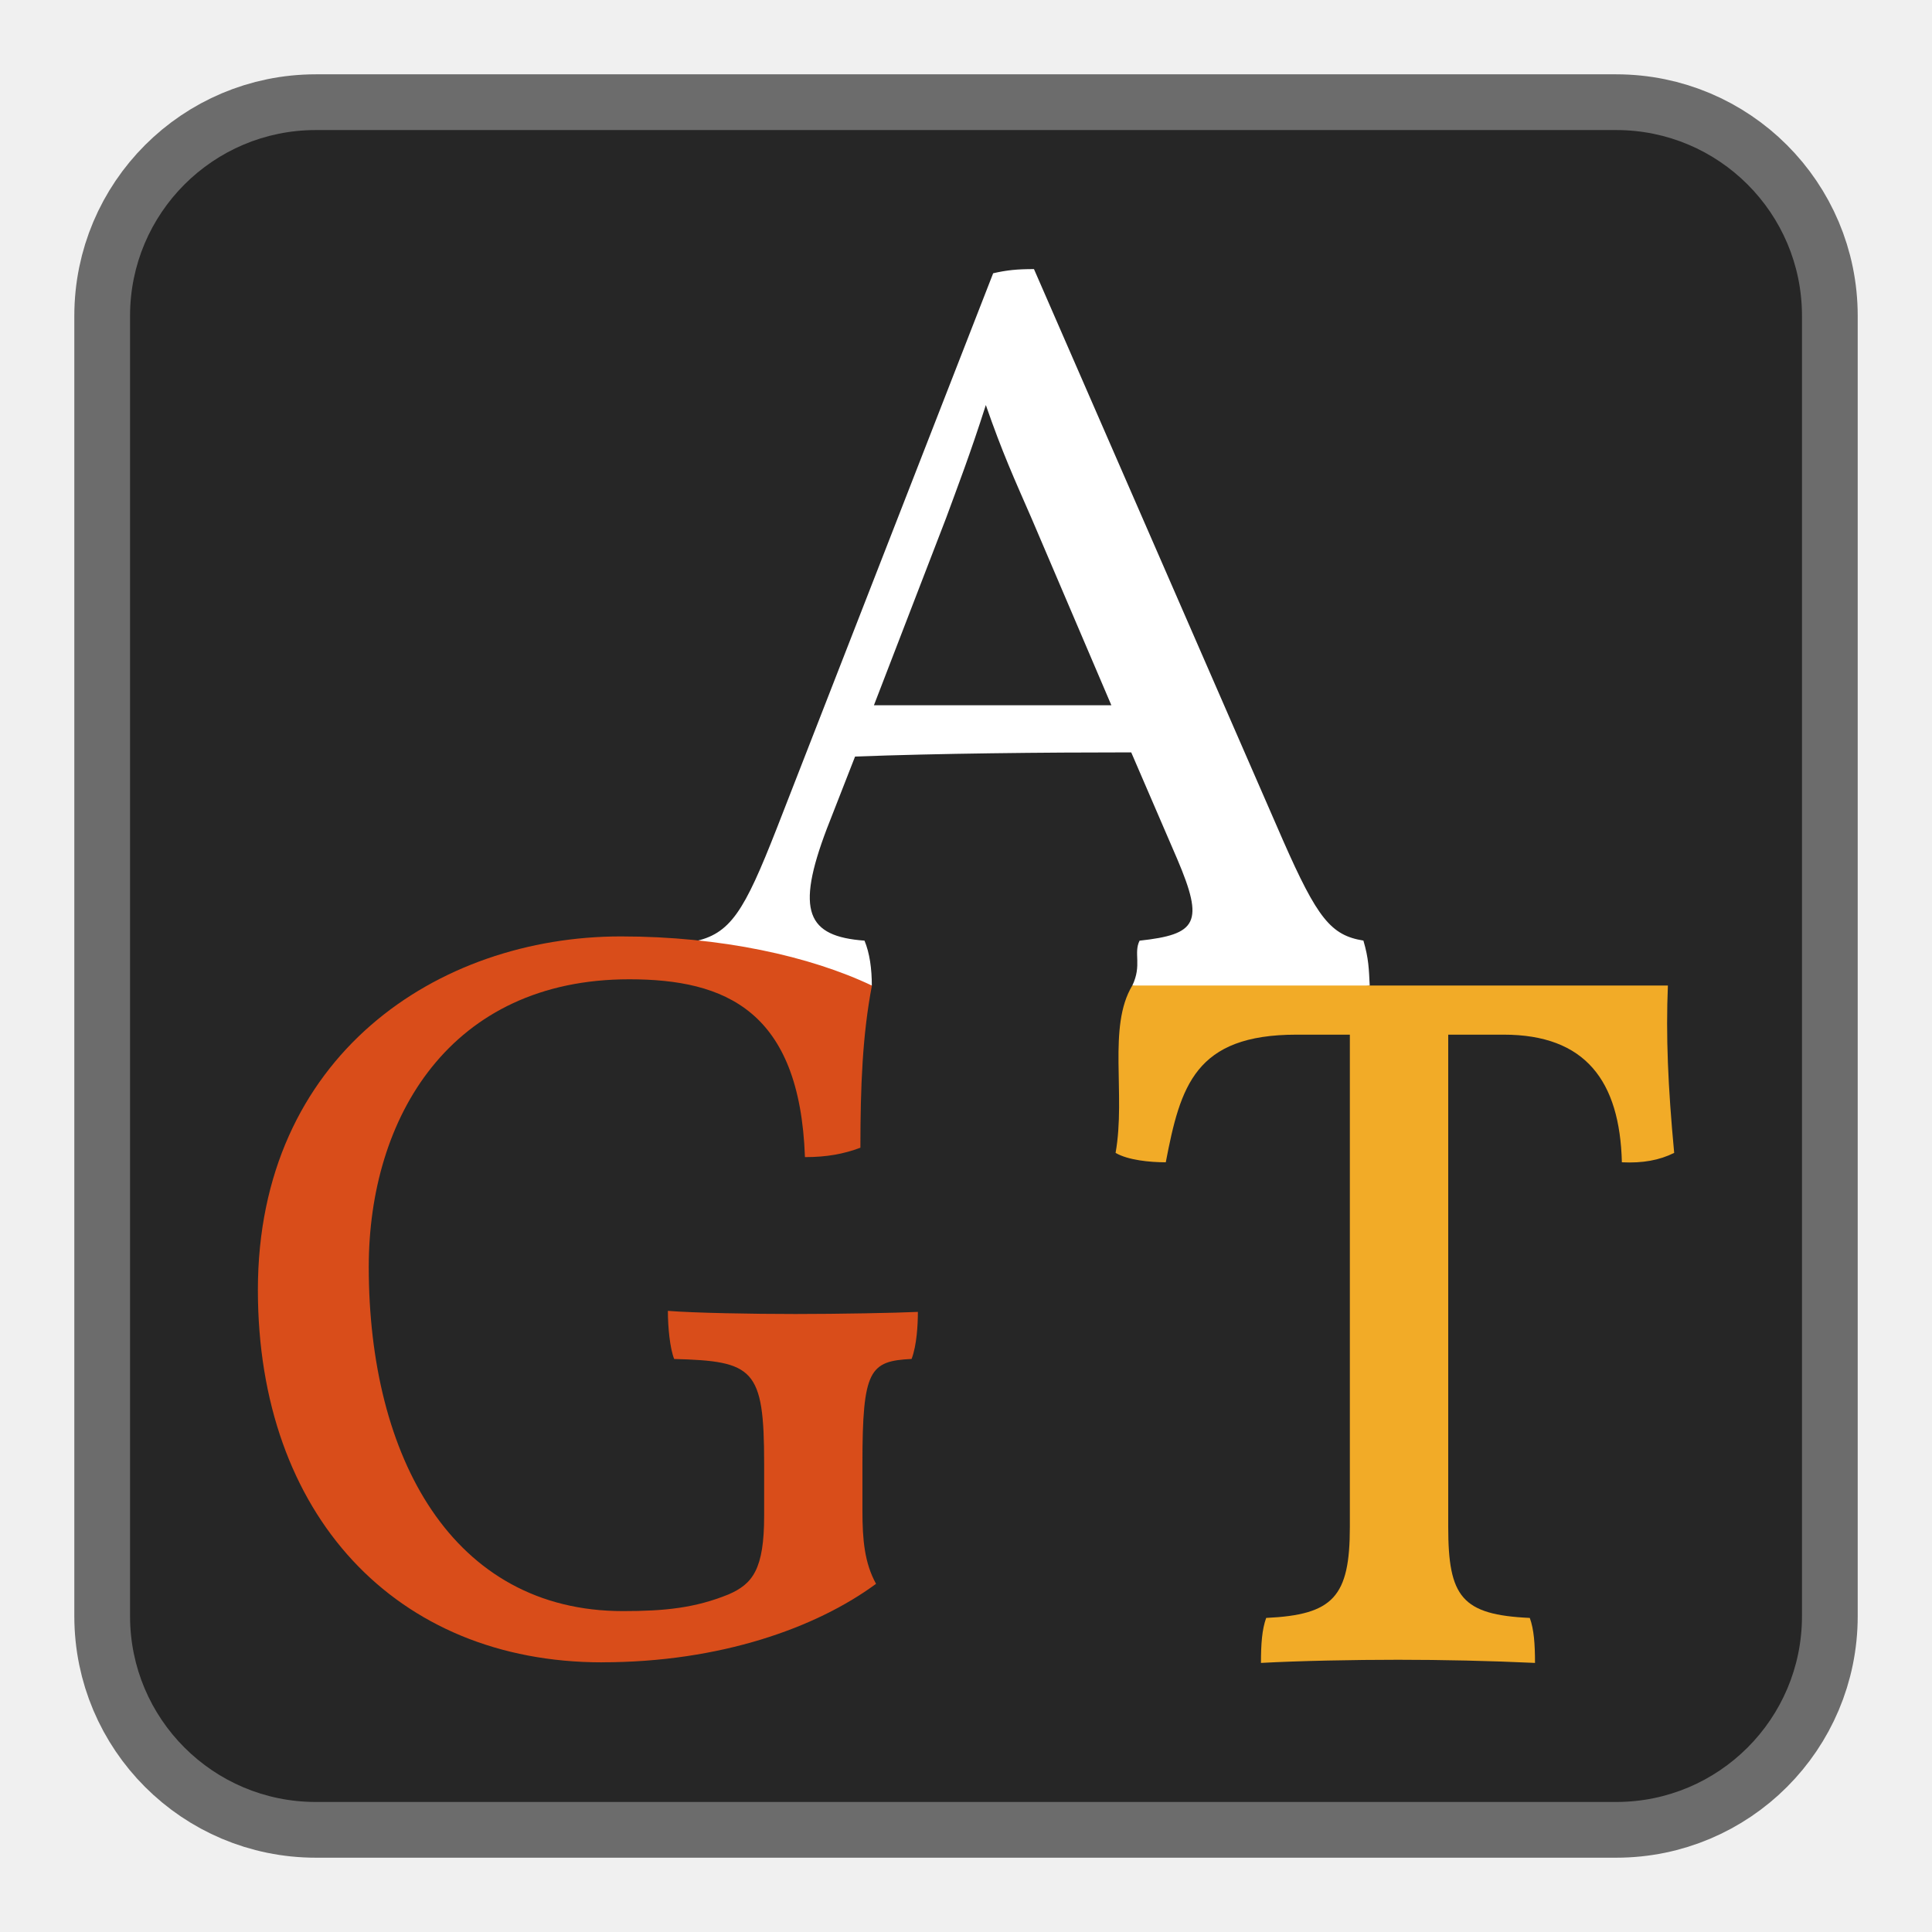
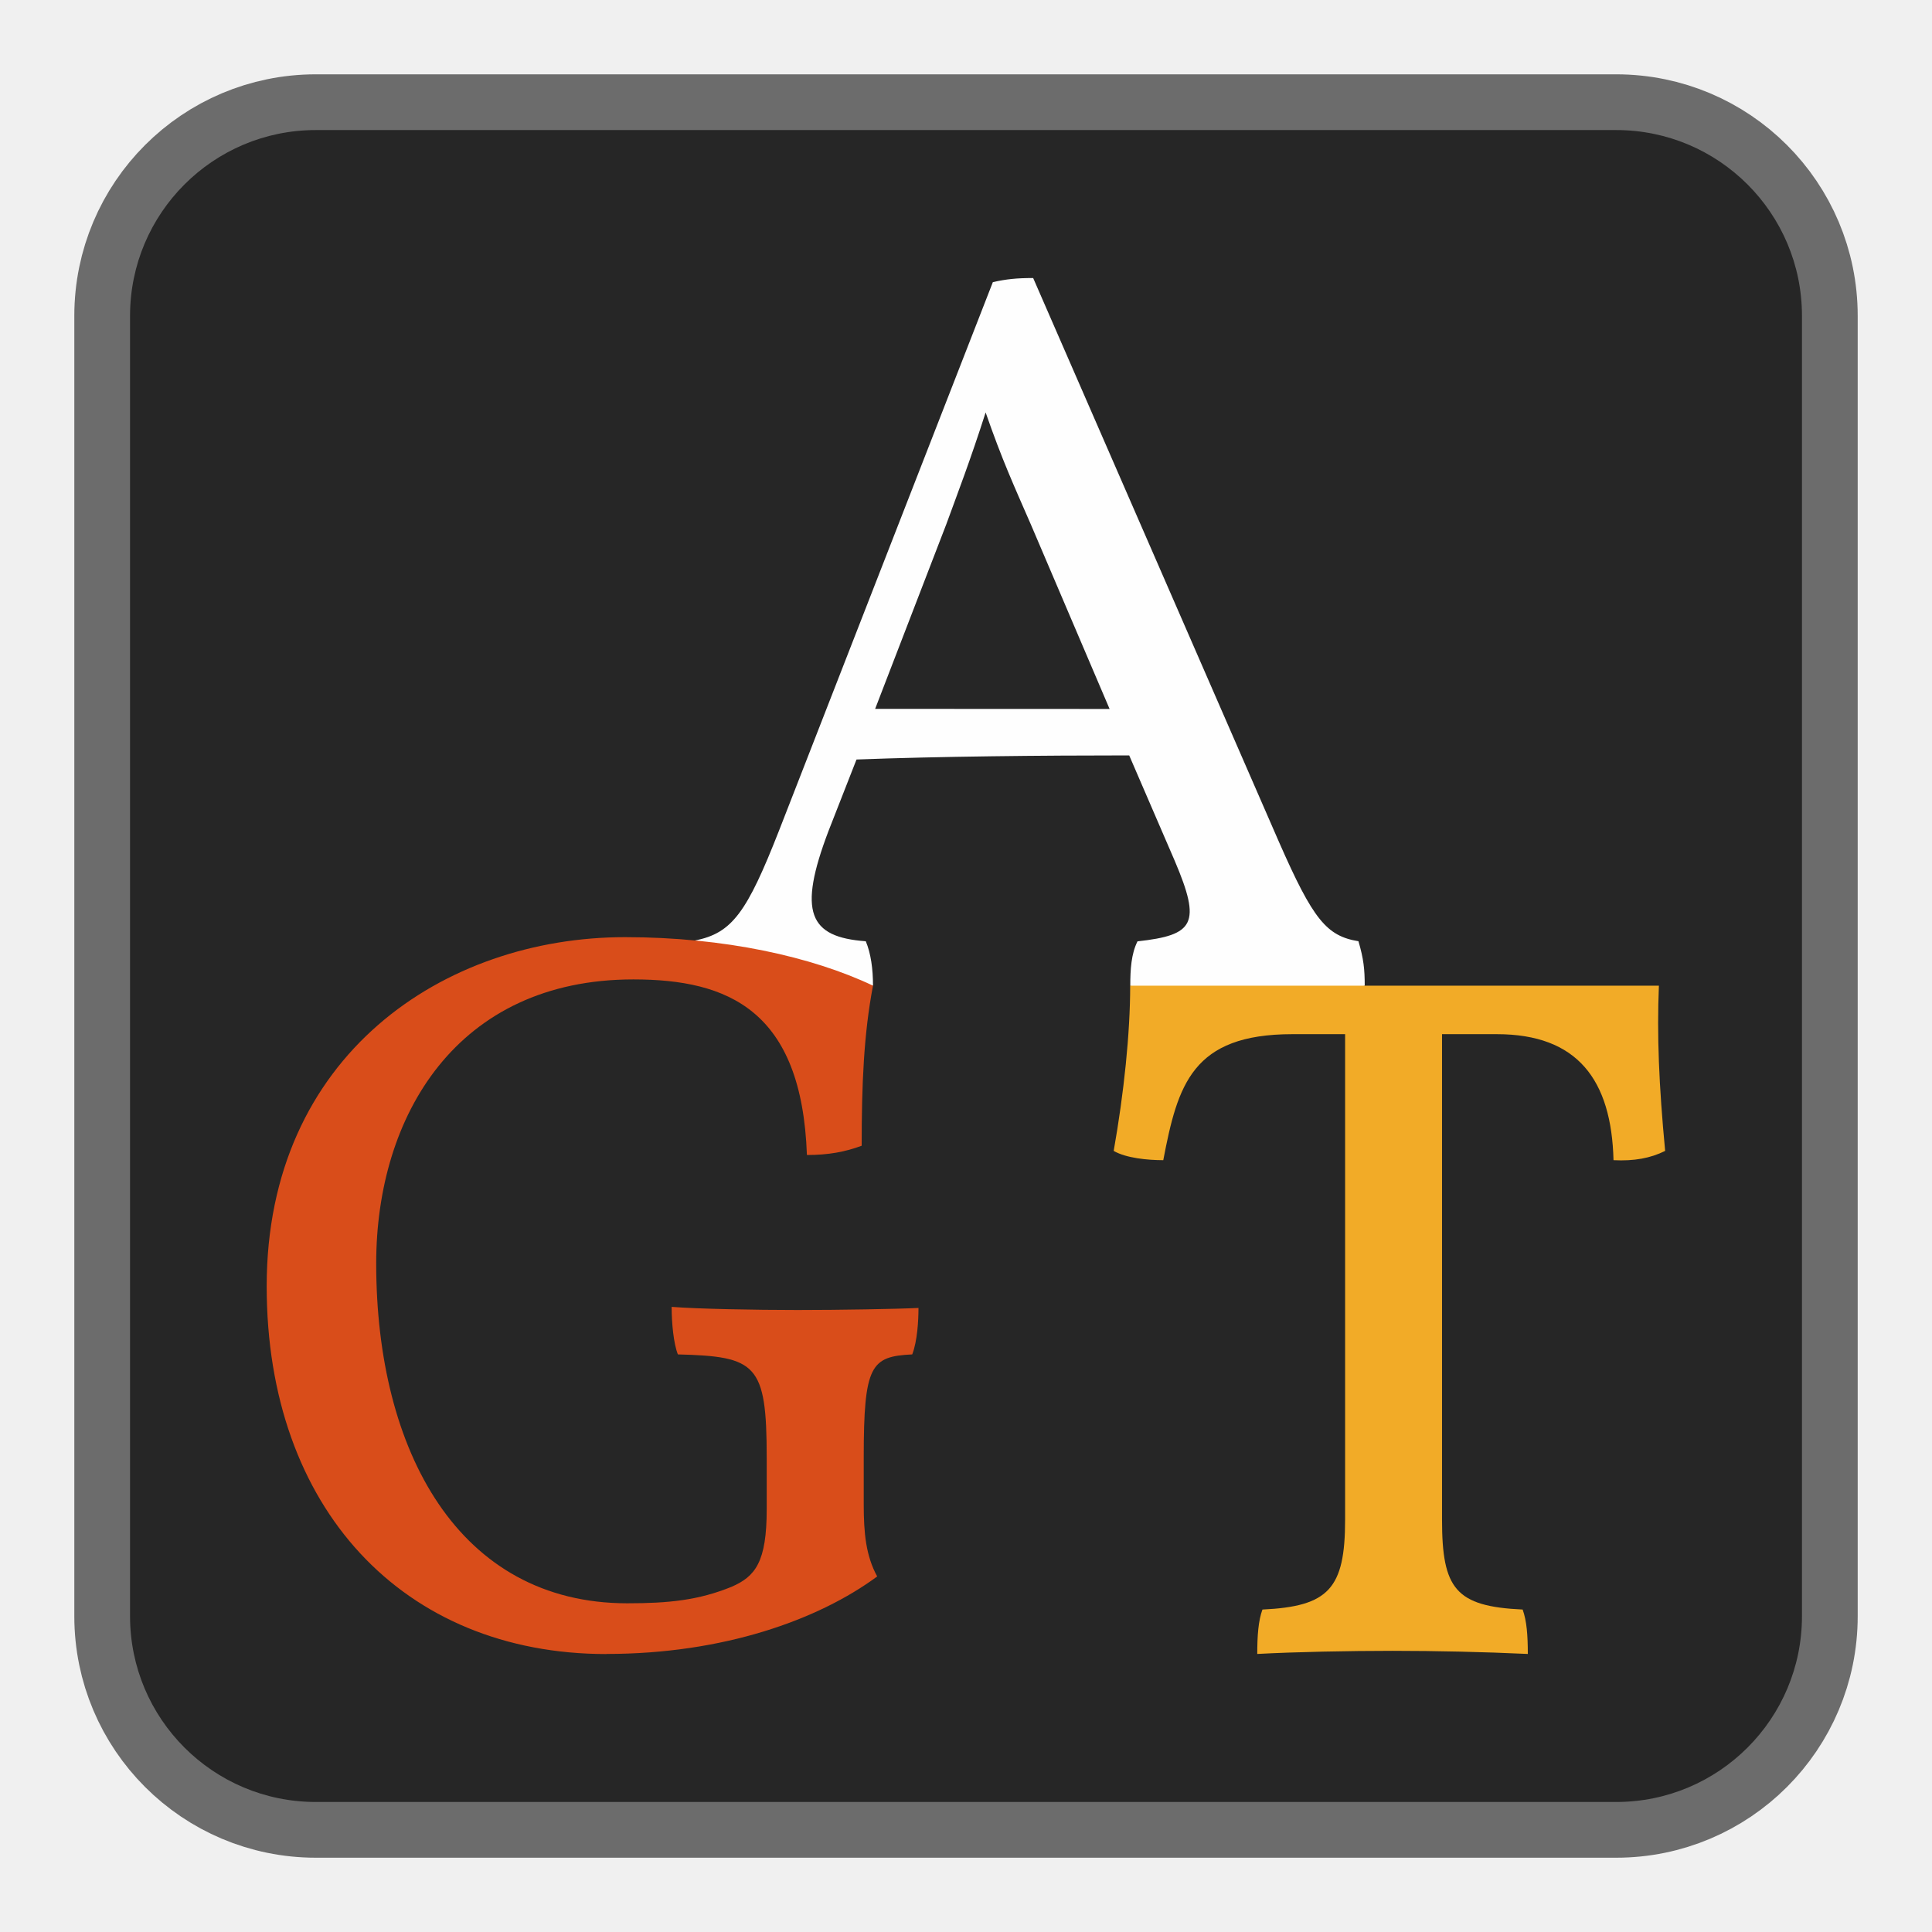
<svg xmlns="http://www.w3.org/2000/svg" xmlns:ns1="http://www.openswatchbook.org/uri/2009/osb" width="52mm" height="52mm" viewBox="0 0 52 52" version="1.1" id="svg8">
  <defs id="defs2">
    <linearGradient id="linearGradient3665" ns1:paint="solid">
      <stop style="stop-color:#49ec2a;stop-opacity:1;" offset="0" id="stop3663" />
    </linearGradient>
  </defs>
  <g id="layer2" transform="translate(-42.43881,161.8225)" />
  <g id="layer1" transform="translate(-42.43881,161.8225)">
-     <g id="g4979" transform="translate(-9.508818,2.770767)">
-       <rect ry="5" y="-161.093" x="55.448" height="45" width="45" id="rect1072" style="opacity:1;fill:#262626;fill-opacity:1;fill-rule:nonzero;stroke:#6c6c6c;stroke-width:3;stroke-linecap:butt;stroke-linejoin:bevel;stroke-miterlimit:4;stroke-dasharray:none;stroke-dashoffset:0;stroke-opacity:1;paint-order:markers stroke fill" />
-       <g transform="matrix(1.113866,0,0,1.113866,2.795478,11.34095)" id="g4972">
-         <path id="path1878" style="font-style:normal;font-variant:normal;font-weight:normal;font-stretch:normal;font-size:10.583px;line-height:1.25;font-family:Vollkorn;-inkscape-font-specification:Vollkorn;letter-spacing:0px;word-spacing:0px;fill:#ffffff;fill-opacity:1;stroke:none;stroke-width:0.632" d="m 77.074,-135.221 c -0.784,-0.126 -1.112,-0.531 -1.946,-2.426 l -6.016,-13.8 c -0.404,0 -0.657,0.025 -0.986,0.101 l -5.232,13.421 c -0.784,1.997 -1.112,2.553 -2.022,2.73 -0.126,0.303 3.741,1.011 4.322,1.062 0,-0.404 -0.051,-0.784 -0.177,-1.087 -1.39,-0.101 -1.668,-0.708 -0.91,-2.704 l 0.682,-1.744 c 1.997,-0.076 4.55,-0.101 6.673,-0.101 l 1.112,2.578 c 0.657,1.542 0.48,1.82 -0.91,1.972 -0.152,0.303 0.063,0.59 -0.177,1.087 0.32,0.086 3.786,0.258 5.738,0 -0.02,-0.404 -0.025,-0.657 -0.152,-1.087 z m -11.829,-5.687 1.744,-4.524 c 0.278,-0.758 0.581,-1.542 0.96,-2.73 0.404,1.163 0.682,1.769 1.112,2.755 l 1.921,4.499 z" />
-         <path id="path1880" style="font-style:normal;font-variant:normal;font-weight:normal;font-stretch:normal;font-size:10.583px;line-height:1.25;font-family:Vollkorn;-inkscape-font-specification:Vollkorn;letter-spacing:0px;word-spacing:0px;fill:#d94d1a;fill-opacity:1;stroke:none;stroke-width:0.632" d="m 58.674,-117.782 c 2.856,0 5.181,-0.834 6.622,-1.896 -0.278,-0.505 -0.329,-1.062 -0.329,-1.769 v -1.137 c 0,-2.275 0.177,-2.477 1.188,-2.528 0.126,-0.329 0.152,-0.834 0.152,-1.137 -0.531,0.025 -1.921,0.051 -2.957,0.051 -1.036,0 -2.452,-0.025 -3.084,-0.076 0,0.404 0.051,0.91 0.152,1.163 1.921,0.051 2.174,0.228 2.174,2.528 v 1.264 c 0,1.289 -0.278,1.643 -0.859,1.896 -0.809,0.329 -1.542,0.404 -2.553,0.404 -4.12,0 -6.142,-3.716 -6.142,-8.316 0,-3.614 1.971,-6.951 6.294,-6.951 2.325,0 4.12,0.758 4.246,4.297 0.531,0 0.935,-0.076 1.34,-0.227 0,-1.491 0.051,-2.73 0.278,-3.918 -1.491,-0.708 -3.64,-1.188 -6.066,-1.188 -4.423,0 -8.771,2.881 -8.771,8.543 0,5.434 3.336,8.998 8.316,8.998 z" />
-         <path id="path1882" style="font-style:normal;font-variant:normal;font-weight:normal;font-stretch:normal;font-size:10.583px;line-height:1.25;font-family:Vollkorn;-inkscape-font-specification:Vollkorn;letter-spacing:0px;word-spacing:0px;fill:#f2ab27;fill-opacity:1;stroke:none;stroke-width:0.632" d="M 84.43,-134.135 H 71.488 c -0.602,0.995 -0.152,2.629 -0.404,4.044 0.303,0.177 0.834,0.227 1.213,0.227 0.354,-1.845 0.708,-3.084 3.159,-3.084 h 1.289 v 11.895 c 0,1.693 -0.404,2.123 -2.022,2.199 -0.101,0.278 -0.126,0.632 -0.126,1.087 0.935,-0.051 2.25,-0.076 3.311,-0.076 1.062,0 2.224,0.025 3.311,0.076 0,-0.455 -0.025,-0.809 -0.126,-1.087 -1.643,-0.076 -1.971,-0.506 -1.971,-2.199 v -11.895 h 1.34 c 1.971,0 2.806,1.112 2.856,3.084 0.506,0.025 0.91,-0.051 1.264,-0.227 -0.152,-1.618 -0.202,-2.831 -0.152,-4.044 z" />
+     <g id="g1471" transform="translate(2,-2.000001)">
+       <rect ry="5" y="-156.322" x="43.939" height="45" width="45" id="rect1072" style="opacity:1;fill:#262626;fill-opacity:1;fill-rule:nonzero;stroke:#6c6c6c;stroke-width:3;stroke-linecap:butt;stroke-linejoin:bevel;stroke-miterlimit:4;stroke-dasharray:none;stroke-dashoffset:0;stroke-opacity:1;paint-order:markers stroke fill" />
+       <g id="g1420" transform="matrix(2.627007,0,0,2.627007,-105.2252,-329.1236)">
+         <path id="path819" style="font-style:normal;font-variant:normal;font-weight:normal;font-stretch:normal;font-size:10.583px;line-height:1.25;font-family:Vollkorn;-inkscape-font-specification:Vollkorn;letter-spacing:0px;word-spacing:0px;fill:#fefefe;fill-opacity:1;stroke:none;stroke-width:0.265" d="m 69.368,74.09 c -0.328,-0.053 -0.466,-0.222 -0.815,-1.016 l -2.519,-5.779 c -0.169,0 -0.275,0.011 -0.413,0.042 l -2.191,5.62 c -0.328,0.836 -0.48,1.051 -0.861,1.125 -0.053,0.127 -0.026,0.287 -0.026,0.425 0.201,-0.011 0.496,0.006 0.845,0.006 0.349,0 0.762,0.011 1.005,0.032 0,-0.169 -0.021,-0.328 -0.074,-0.455 -0.582,-0.042 -0.699,-0.296 -0.381,-1.132 l 0.286,-0.73 c 0.836,-0.032 1.905,-0.042 2.794,-0.042 l 0.466,1.079 c 0.275,0.646 0.201,0.762 -0.381,0.826 -0.064,0.127 -0.074,0.286 -0.074,0.455 0.779,0.209 1.63,0.207 2.402,0 0,-0.169 -0.011,-0.275 -0.064,-0.455 z m -4.953,-2.381 0.73,-1.894 c 0.116,-0.318 0.243,-0.646 0.402,-1.143 0.169,0.487 0.286,0.741 0.466,1.154 l 0.804,1.884 z" />
+         <path id="path821" style="font-style:normal;font-variant:normal;font-weight:normal;font-stretch:normal;font-size:10.583px;line-height:1.25;font-family:Vollkorn;-inkscape-font-specification:Vollkorn;letter-spacing:0px;word-spacing:0px;fill:#d94d1a;fill-opacity:1;stroke:none;stroke-width:0.265" d="m 61.663,81.392 c 1.196,0 2.17,-0.349 2.773,-0.794 -0.116,-0.212 -0.138,-0.445 -0.138,-0.741 v -0.476 c 0,-0.953 0.074,-1.037 0.497,-1.058 0.053,-0.138 0.064,-0.349 0.064,-0.476 -0.222,0.011 -0.804,0.021 -1.238,0.021 -0.434,0 -1.027,-0.011 -1.291,-0.032 0,0.169 0.021,0.381 0.064,0.487 0.804,0.021 0.91,0.095 0.91,1.058 v 0.529 c 0,0.54 -0.116,0.688 -0.36,0.794 -0.339,0.138 -0.646,0.169 -1.069,0.169 -1.725,0 -2.572,-1.556 -2.572,-3.482 0,-1.513 0.826,-2.91 2.635,-2.91 0.974,0 1.725,0.318 1.778,1.799 0.222,0 0.392,-0.032 0.561,-0.095 0,-0.624 0.021,-1.143 0.116,-1.64 -0.624,-0.296 -1.524,-0.497 -2.54,-0.497 -1.852,0 -3.672,1.206 -3.672,3.577 0,2.275 1.397,3.768 3.482,3.768 z" />
+         <path id="path823" style="font-style:normal;font-variant:normal;font-weight:normal;font-stretch:normal;font-size:10.583px;line-height:1.25;font-family:Vollkorn;-inkscape-font-specification:Vollkorn;letter-spacing:0px;word-spacing:0px;fill:#f2ab27;fill-opacity:1;stroke:none;stroke-width:0.265" d="m 72.447,74.545 h -5.419 c 0,0.487 -0.064,1.101 -0.169,1.693 0.127,0.074 0.349,0.095 0.508,0.095 0.148,-0.773 0.296,-1.291 1.323,-1.291 h 0.54 v 4.974 c 0,0.709 -0.169,0.889 -0.847,0.921 -0.042,0.116 -0.053,0.265 -0.053,0.455 0.392,-0.021 0.942,-0.032 1.386,-0.032 0.445,0 0.931,0.011 1.386,0.032 0,-0.191 -0.011,-0.339 -0.053,-0.455 -0.688,-0.032 -0.826,-0.212 -0.826,-0.921 v -4.974 h 0.561 c 0.826,0 1.175,0.466 1.196,1.291 0.212,0.011 0.381,-0.021 0.529,-0.095 -0.064,-0.677 -0.085,-1.185 -0.064,-1.693 z" />
      </g>
    </g>
  </g>
</svg>
